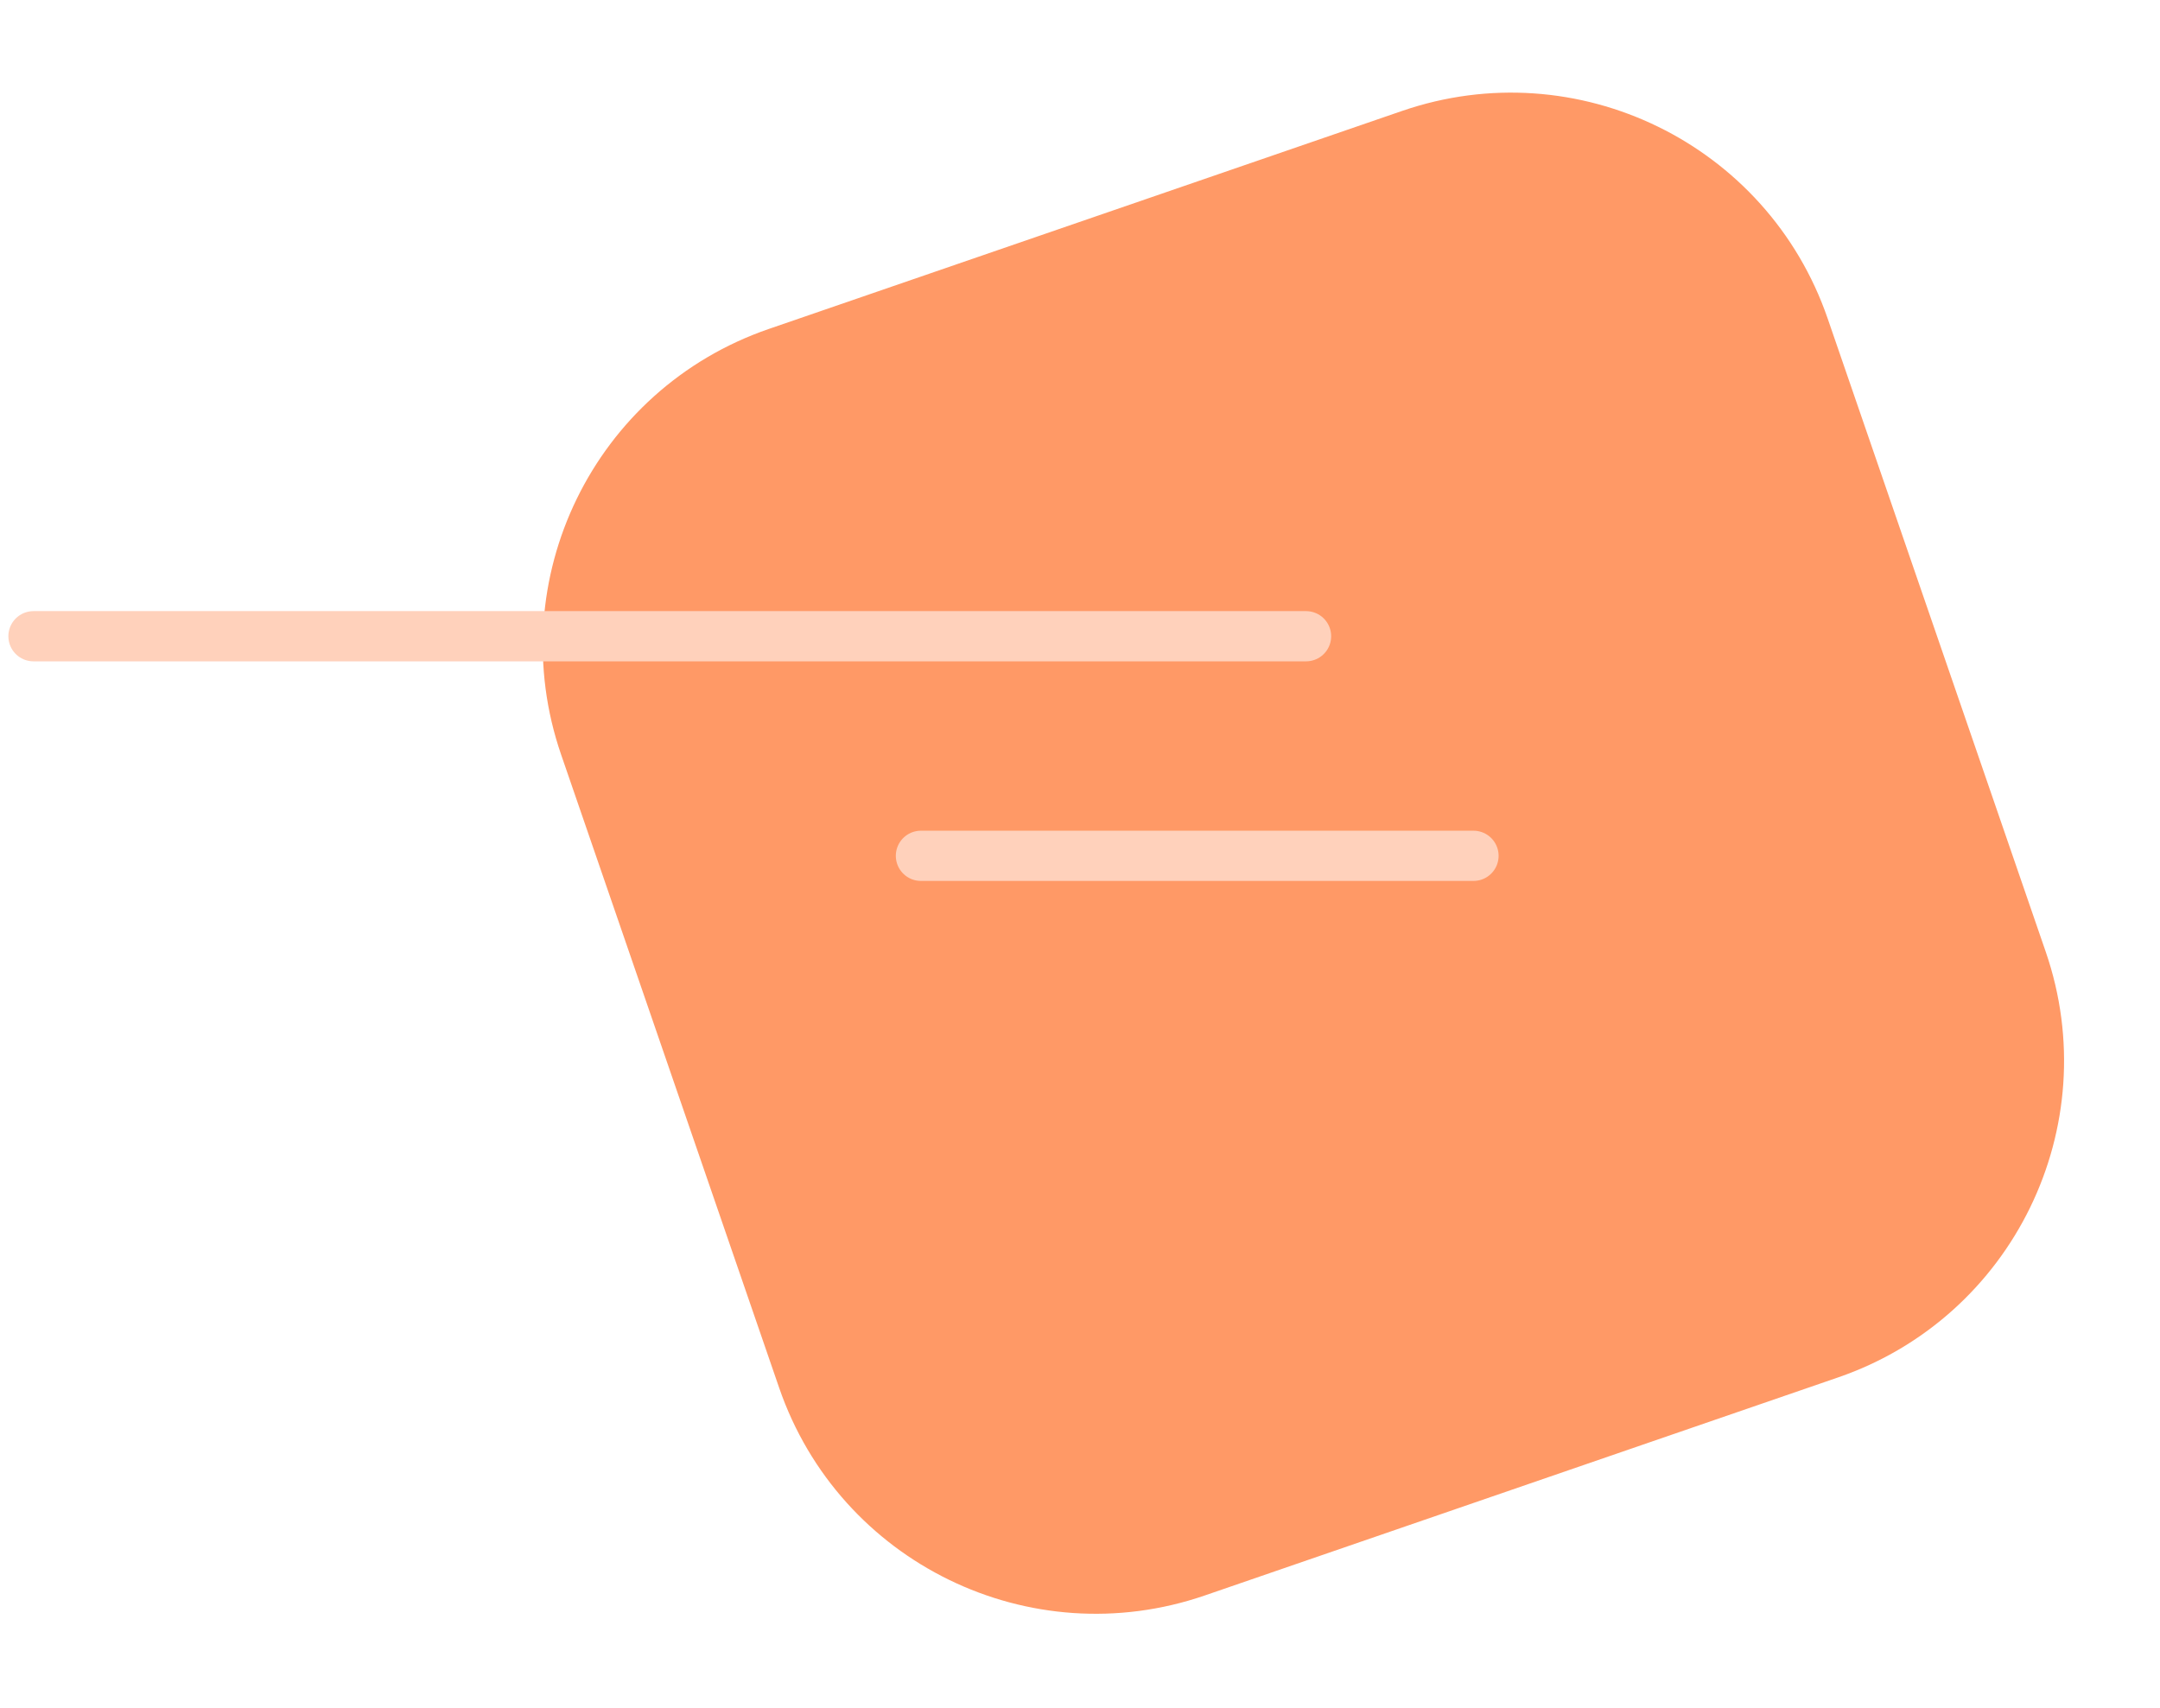
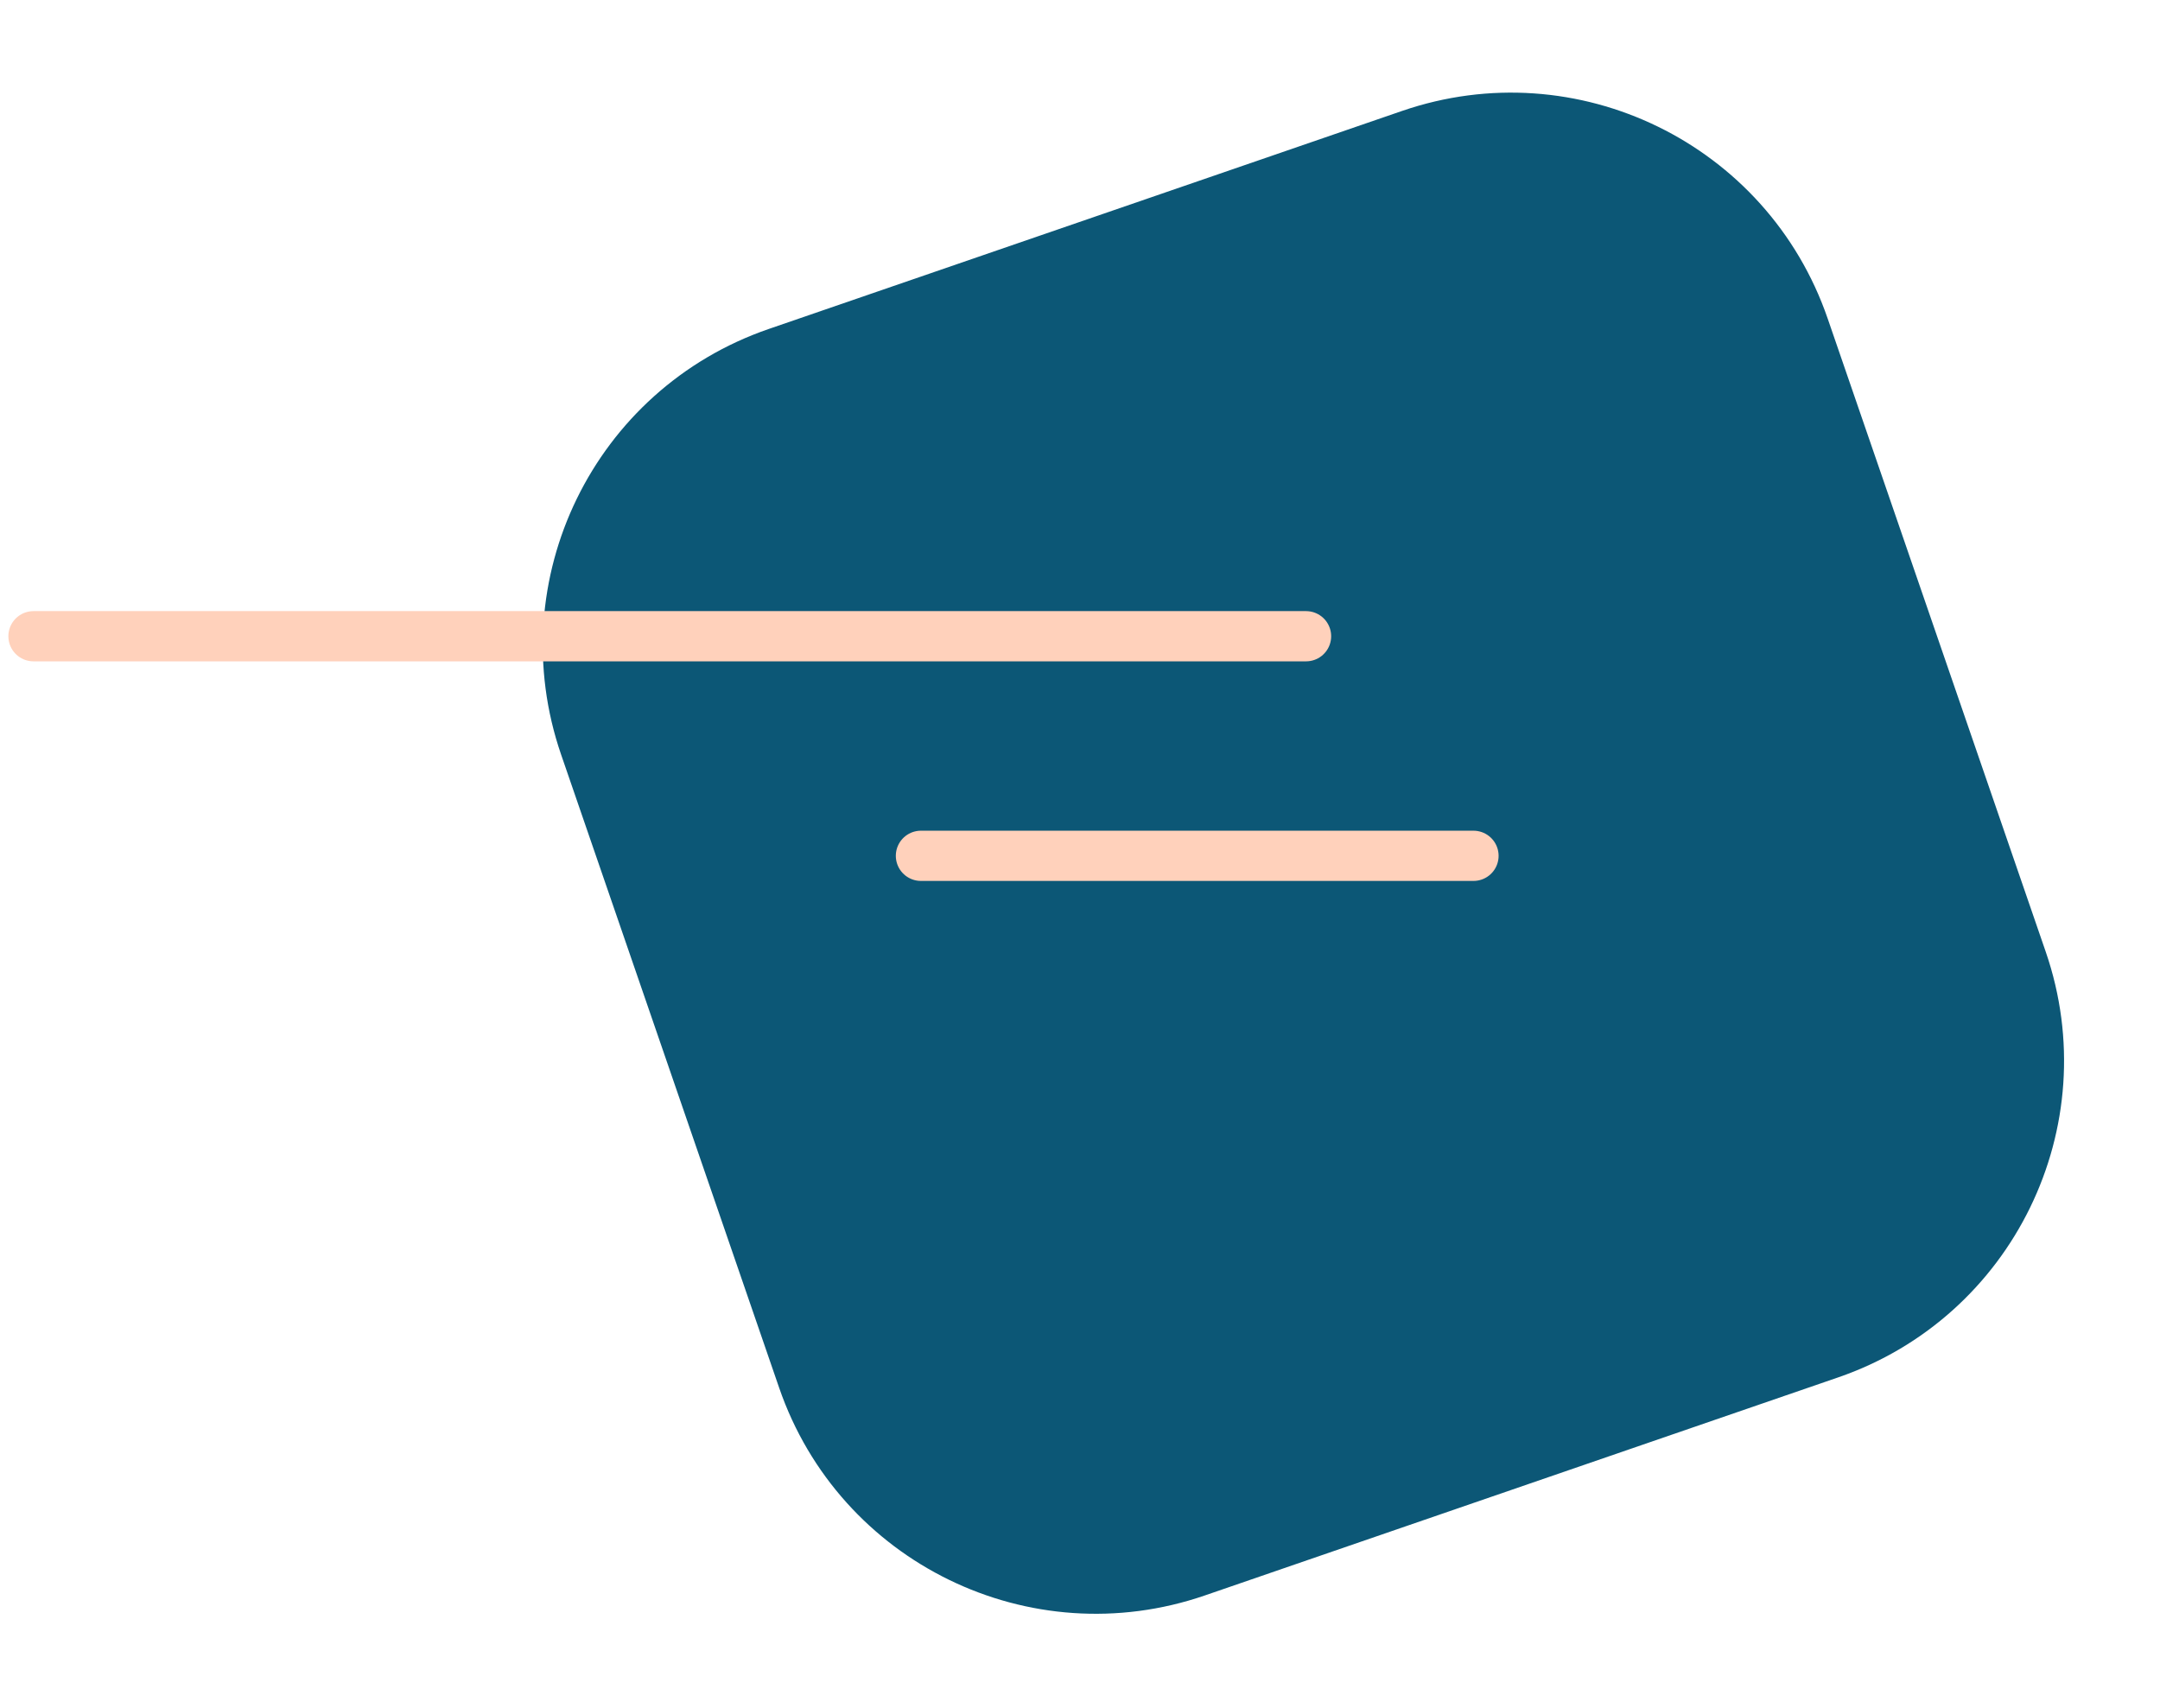
<svg xmlns="http://www.w3.org/2000/svg" width="129" height="102" viewBox="0 0 129 102" fill="none">
-   <path d="M83.731 6.627L45.91 19.649C35.467 23.246 29.915 34.627 33.511 45.071L46.534 82.892C50.13 93.336 61.512 98.887 71.956 95.291L109.777 82.268C120.22 78.672 125.772 67.29 122.176 56.847L109.153 19.026C105.557 8.582 94.175 3.031 83.731 6.627Z" fill="#FF9966" />
+   <path d="M83.731 6.627L45.91 19.649C35.467 23.246 29.915 34.627 33.511 45.071L46.534 82.892C50.13 93.336 61.512 98.887 71.956 95.291L109.777 82.268C120.22 78.672 125.772 67.29 122.176 56.847L109.153 19.026C105.557 8.582 94.175 3.031 83.731 6.627Z" fill="#0c5776" />
  <path d="M2 38H78M55 51.115H88" stroke="#FFD1BB" stroke-width="3" stroke-linecap="round" />
</svg>
